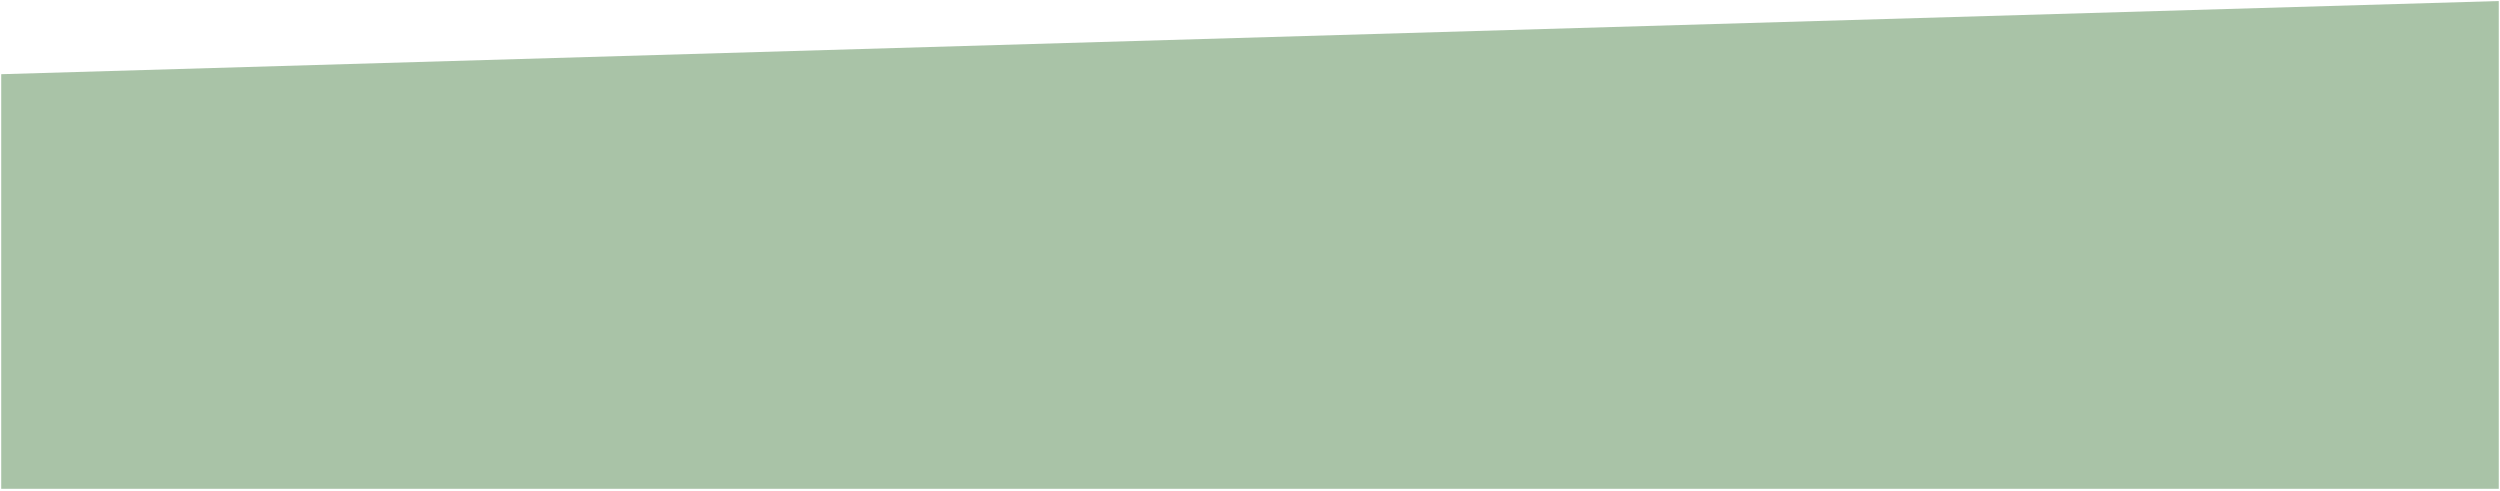
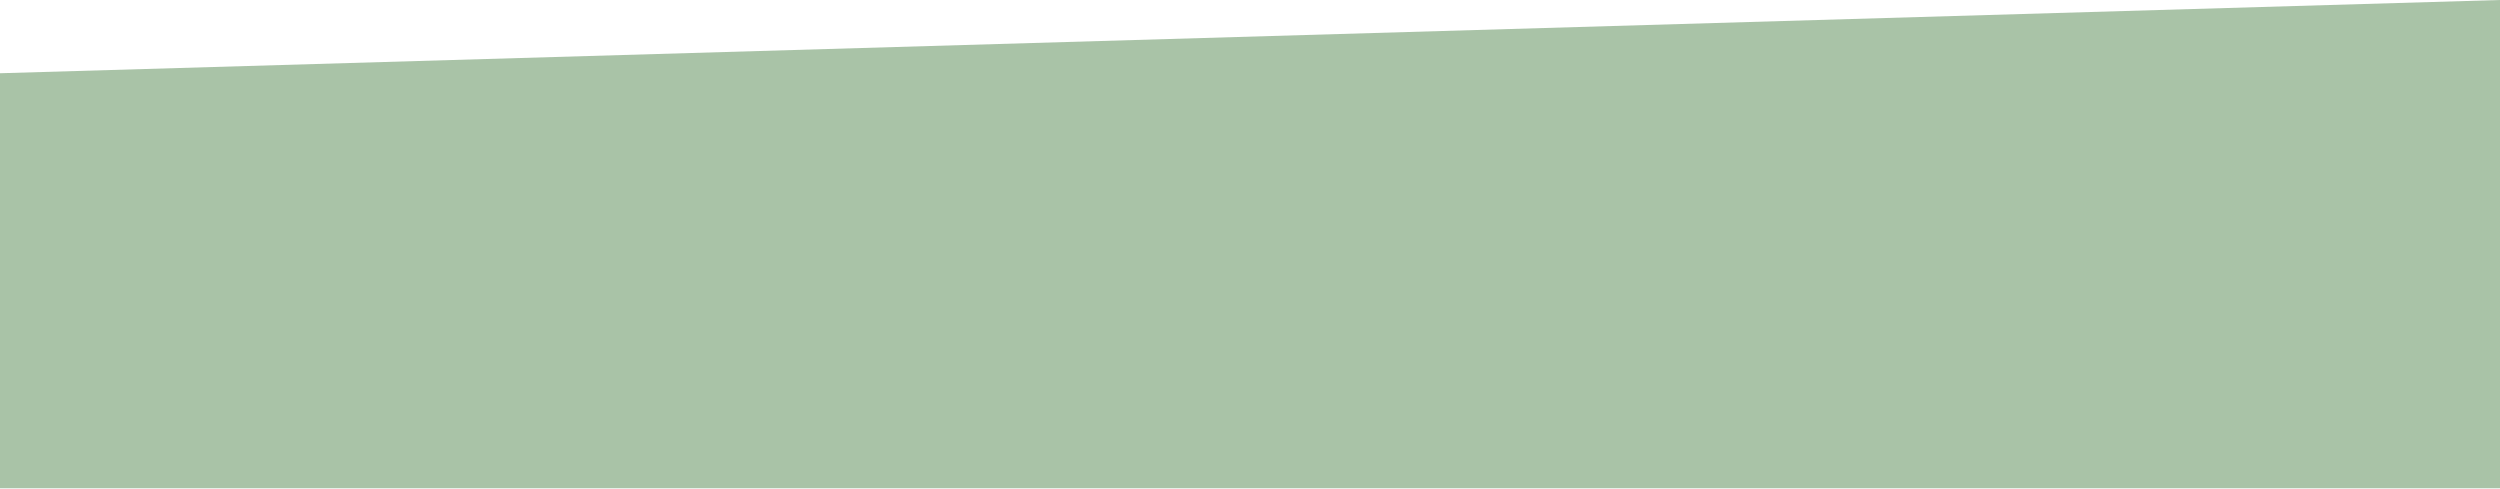
- <svg xmlns="http://www.w3.org/2000/svg" version="1.1" x="0px" y="0px" width="1025px" height="201px" viewBox="-0.496 -0.421 1025 201" overflow="visible" enable-background="new -0.496 -0.421 1025 201" xml:space="preserve">
+ <svg xmlns="http://www.w3.org/2000/svg" version="1.1" x="0px" y="0px" width="1024px" height="200px" viewBox="0 0 1024 200" overflow="visible" enable-background="new 0 0 1024 200" xml:space="preserve">
  <defs>
</defs>
  <polygon fill="#A9C3A7" points="0,200 1024,200 1024,100 1024,0 0,30 0,100 " />
</svg>
